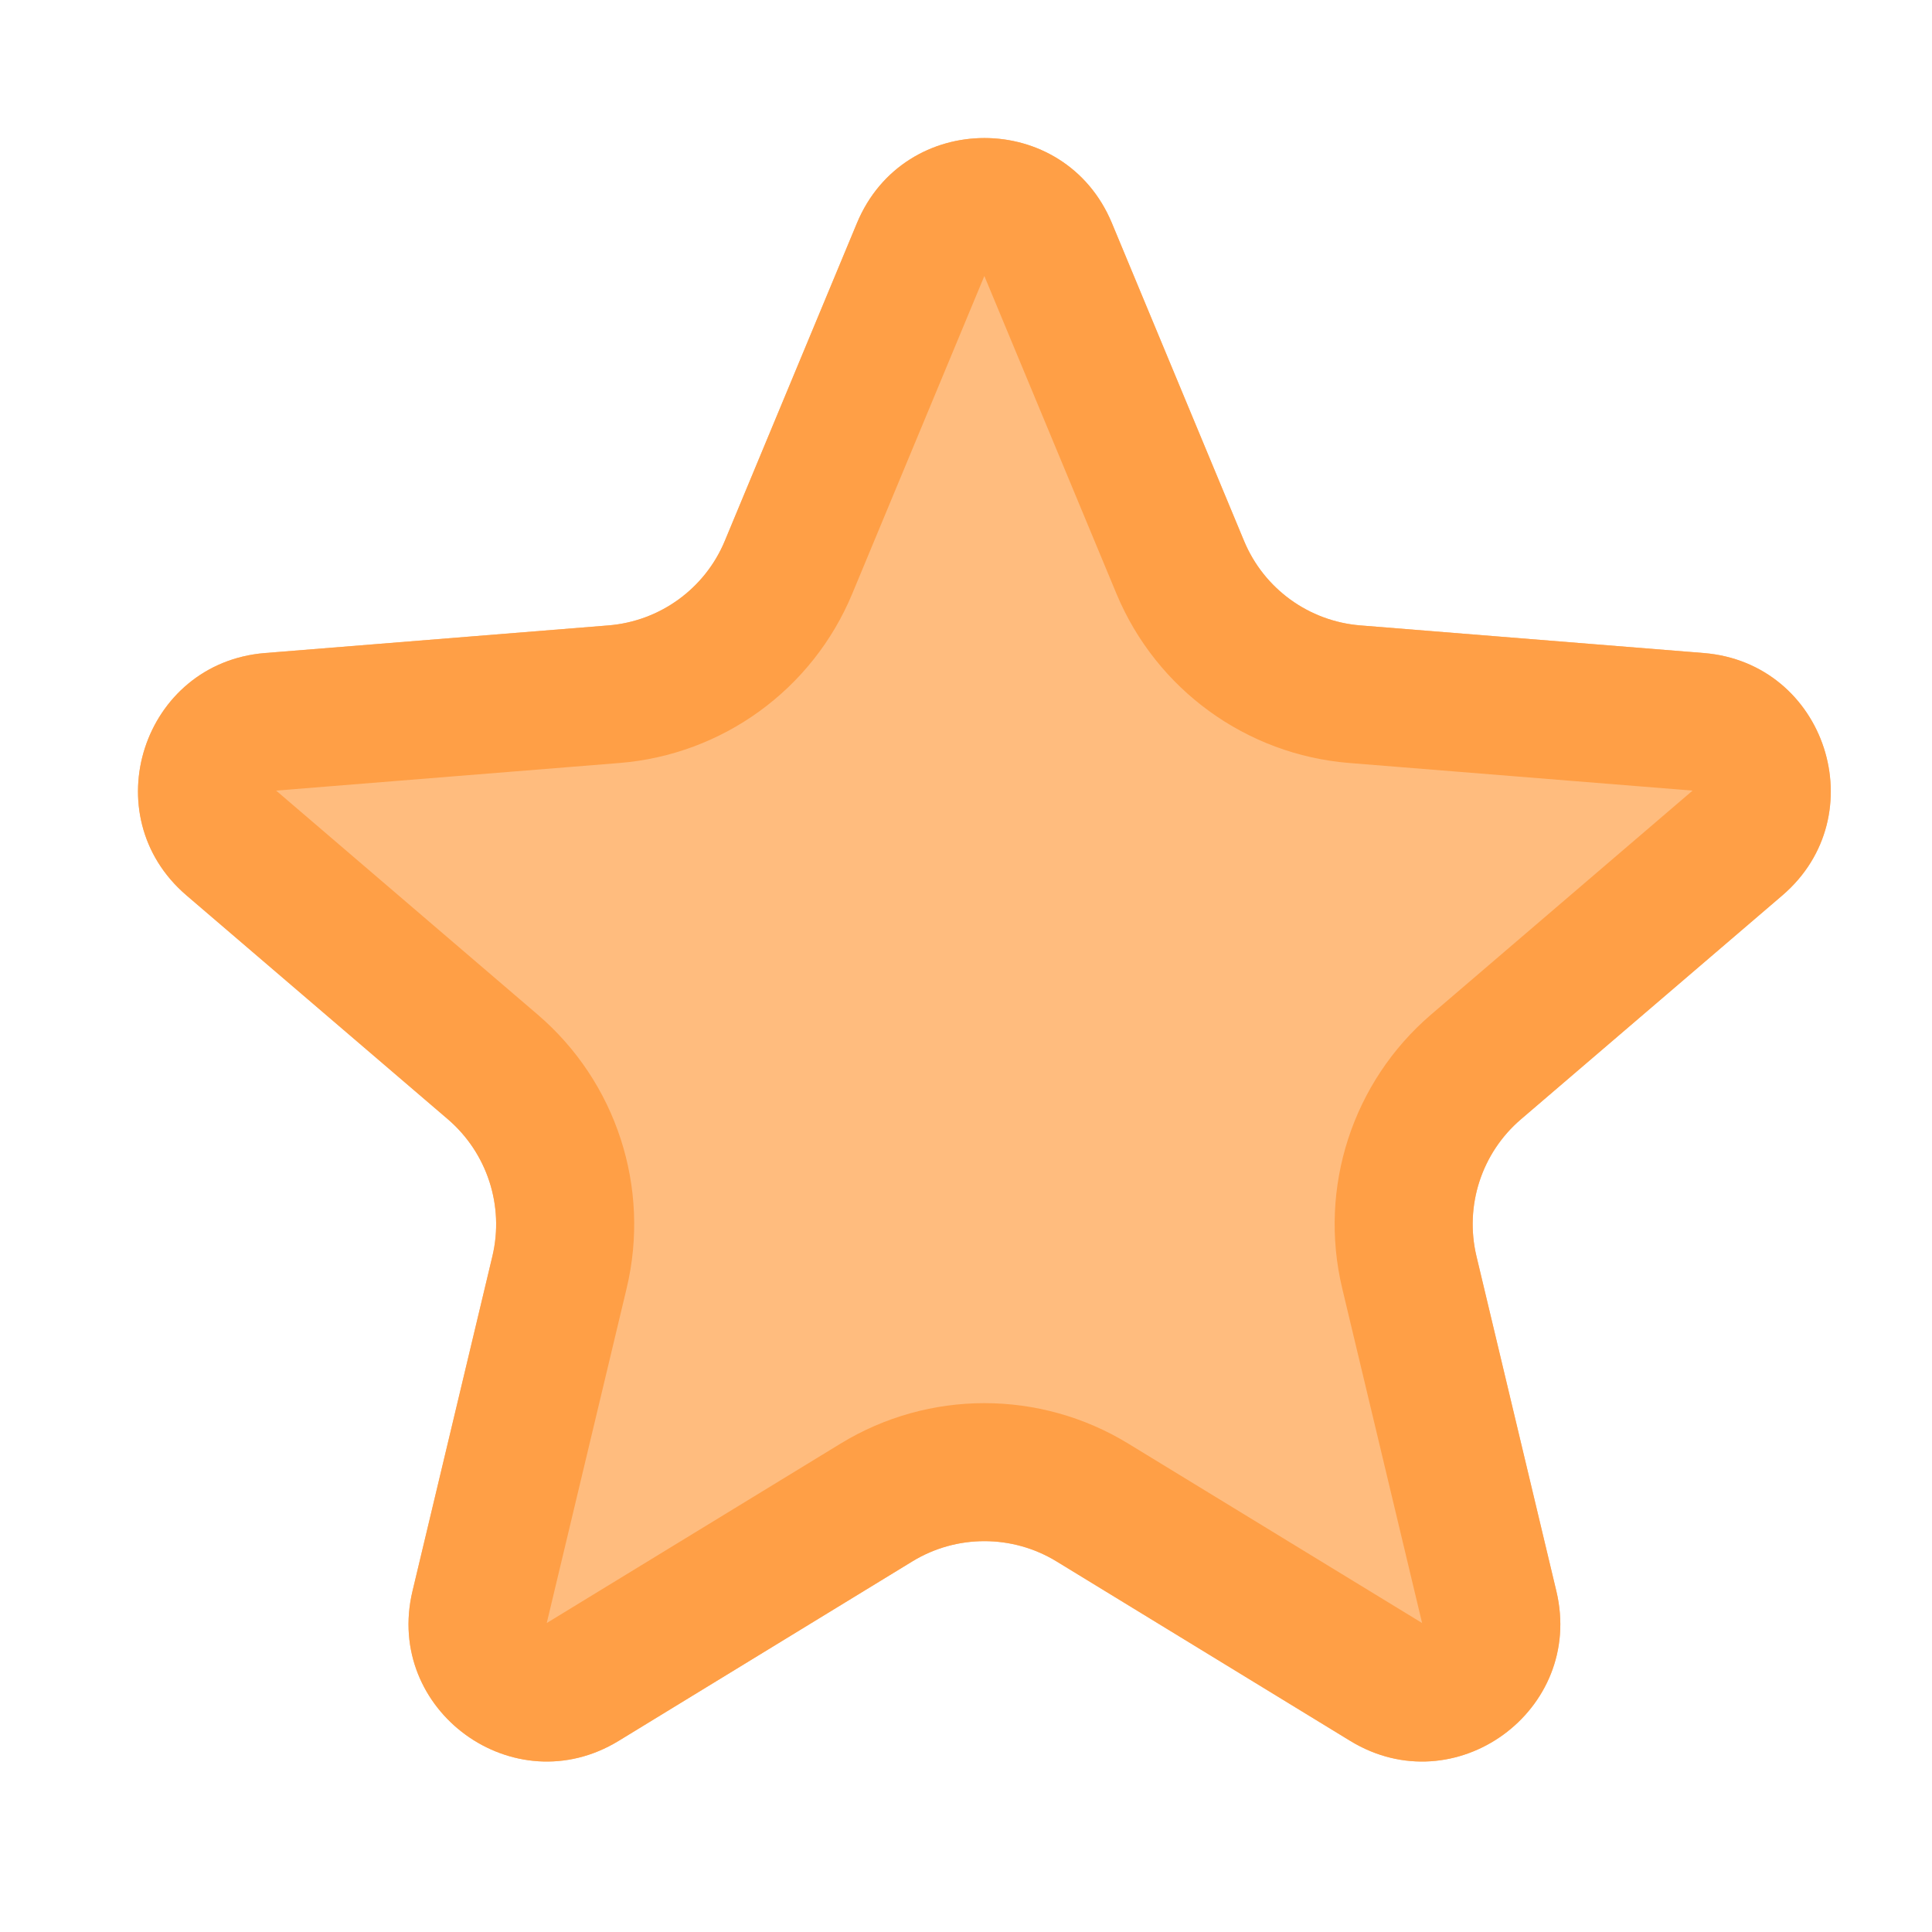
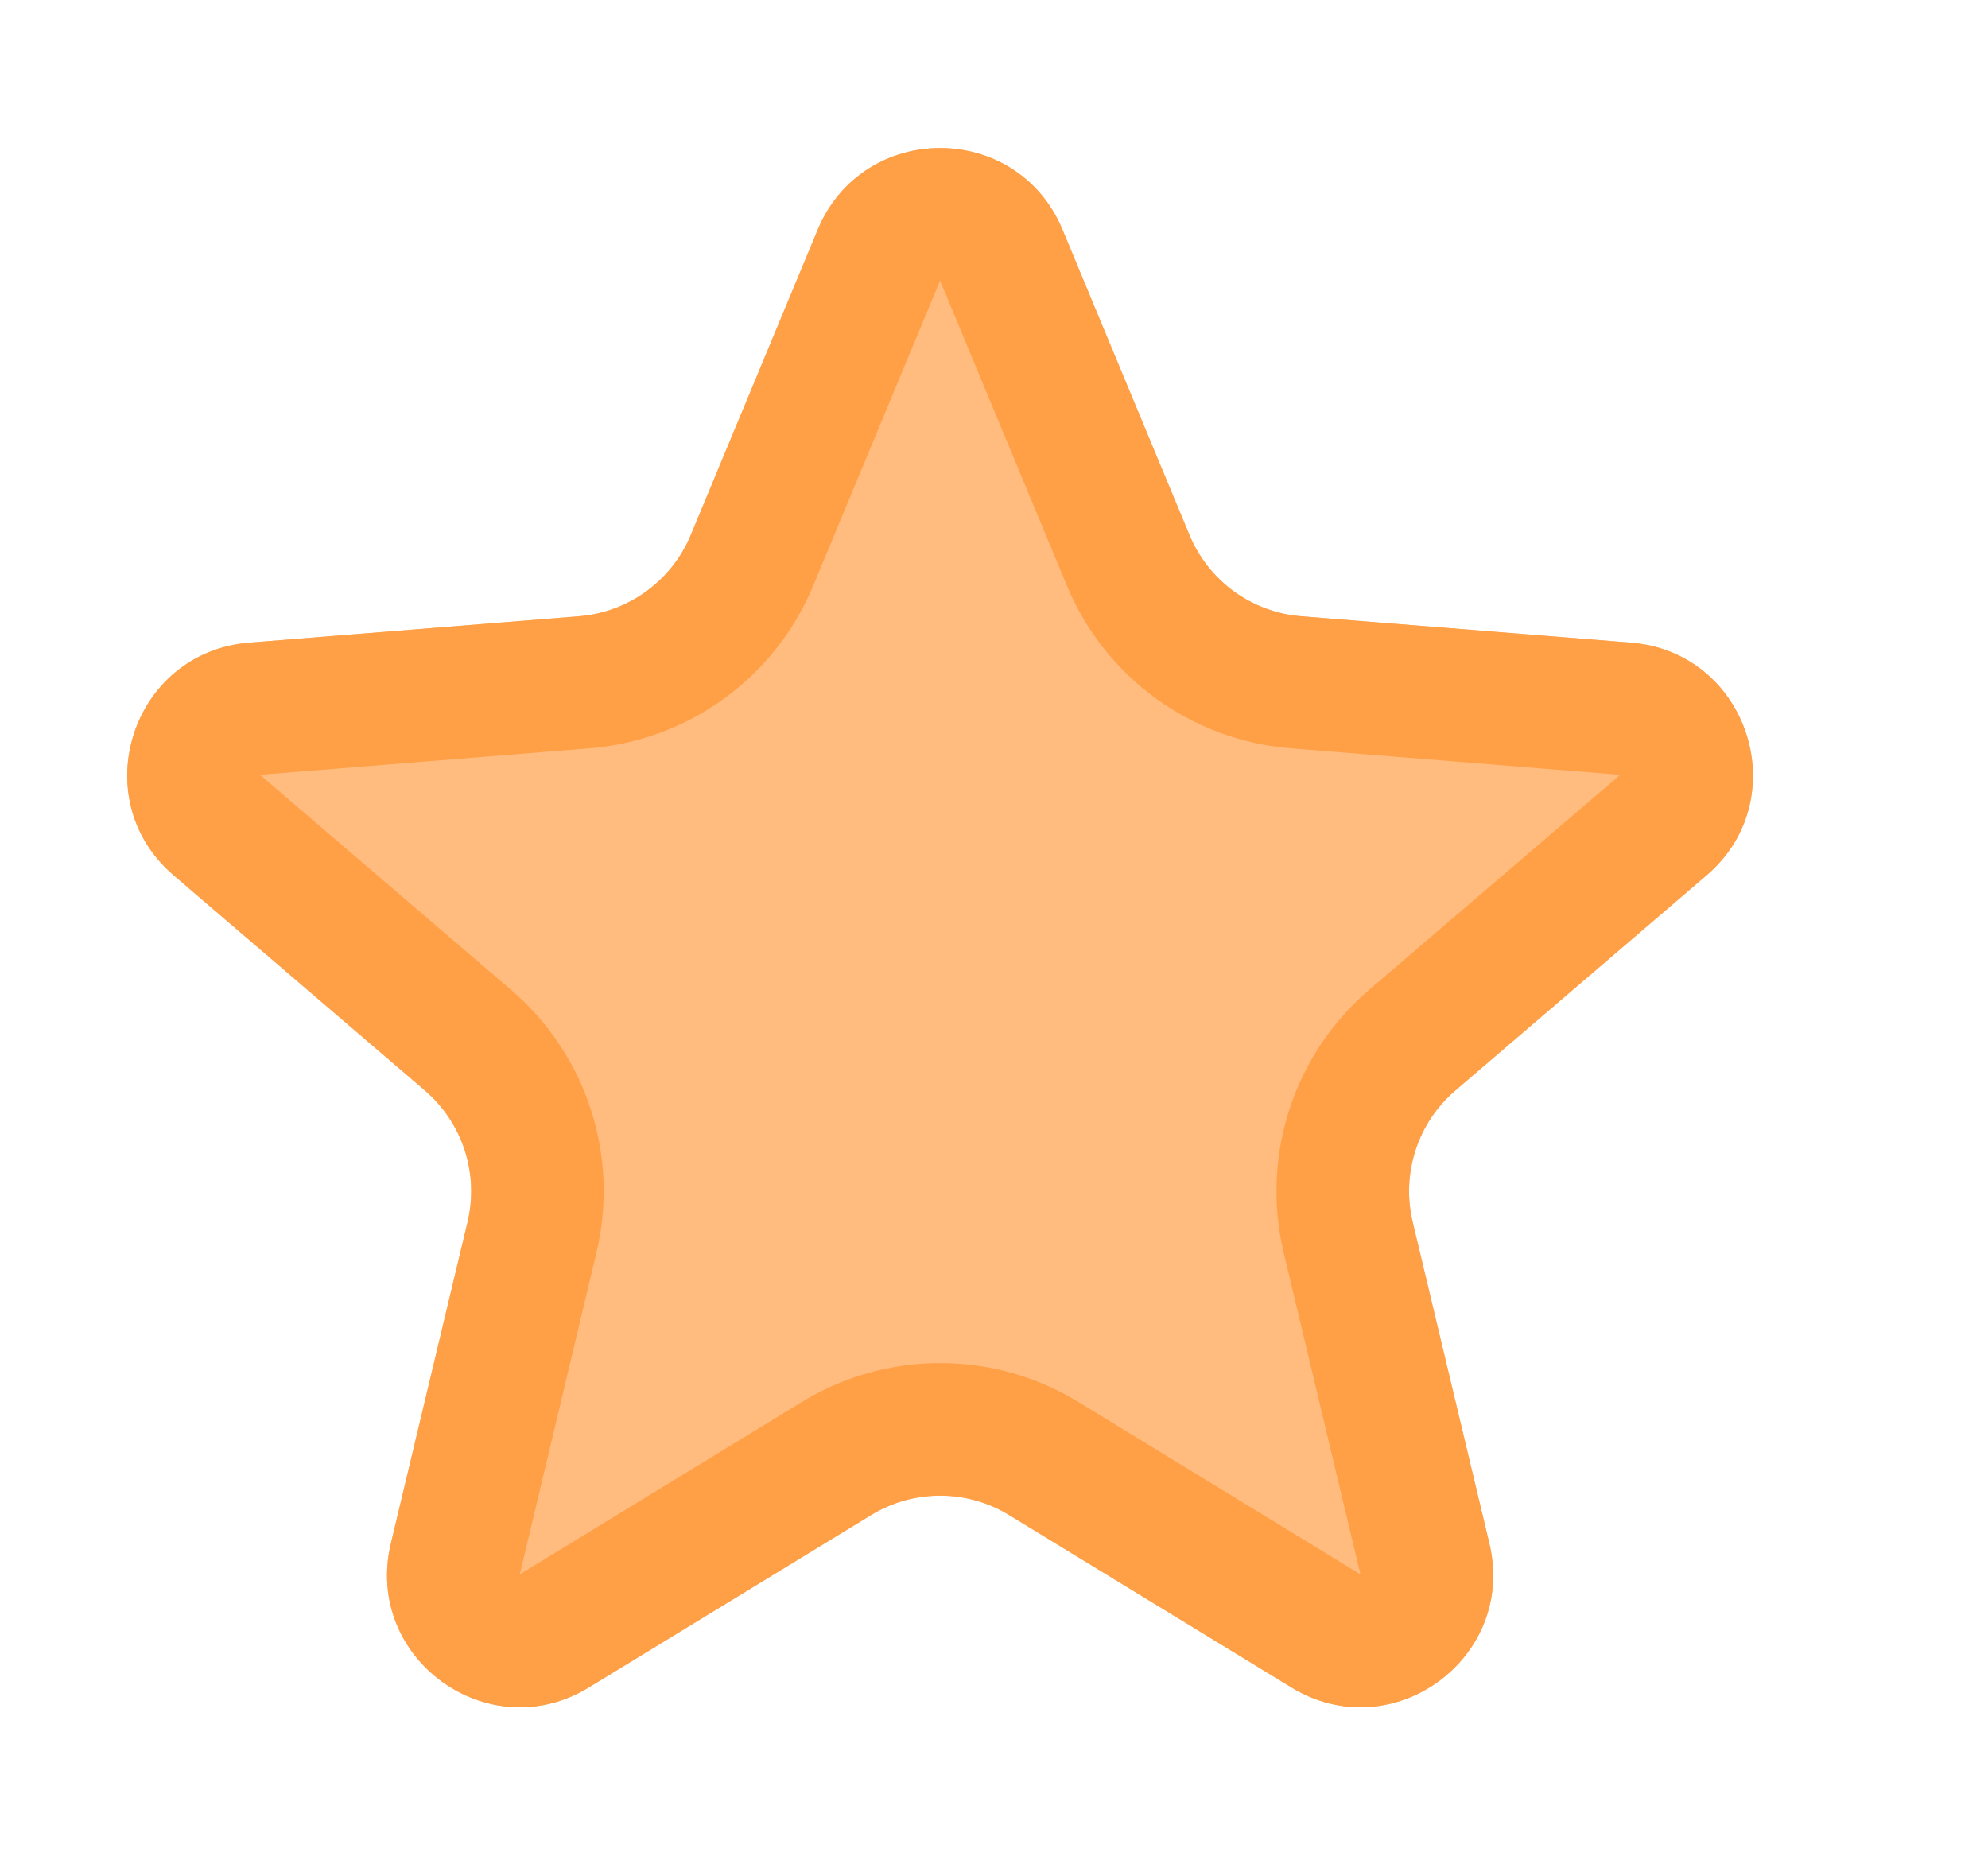
- <svg xmlns="http://www.w3.org/2000/svg" width="14" height="14" viewBox="0 0 14 14" fill="none">
-   <path d="M6.21 1.616C6.552 0.795 7.715 0.795 8.057 1.616L9.015 3.92C9.159 4.266 9.484 4.502 9.858 4.532L12.345 4.732C13.232 4.803 13.591 5.909 12.916 6.488L11.021 8.111C10.736 8.355 10.612 8.738 10.699 9.103L11.278 11.53C11.484 12.395 10.543 13.079 9.784 12.615L7.655 11.314C7.335 11.119 6.932 11.119 6.612 11.314L4.483 12.615C3.724 13.079 2.783 12.395 2.989 11.53L3.568 9.103C3.655 8.738 3.53 8.355 3.246 8.111L1.351 6.488C0.675 5.909 1.035 4.803 1.921 4.732L4.408 4.532C4.782 4.502 5.108 4.266 5.252 3.92L6.21 1.616Z" fill="#FFBC7E" />
-   <path fill-rule="evenodd" clip-rule="evenodd" d="M8.091 4.304L7.133 2L6.175 4.304C5.887 4.996 5.236 5.469 4.488 5.529L2.001 5.729L3.896 7.352C4.466 7.84 4.715 8.605 4.541 9.335L3.962 11.761L6.091 10.461C6.731 10.07 7.536 10.07 8.176 10.461L10.305 11.761L9.726 9.335C9.552 8.605 9.801 7.84 10.37 7.352L12.265 5.729L9.778 5.529C9.031 5.469 8.38 4.996 8.091 4.304ZM8.057 1.616C7.715 0.795 6.552 0.795 6.21 1.616L5.252 3.92C5.108 4.266 4.782 4.502 4.408 4.532L1.921 4.732C1.035 4.803 0.675 5.909 1.351 6.488L3.246 8.111C3.53 8.355 3.655 8.738 3.568 9.103L2.989 11.53C2.783 12.395 3.724 13.079 4.483 12.615L6.612 11.314C6.932 11.119 7.335 11.119 7.655 11.314L9.784 12.615C10.543 13.079 11.484 12.395 11.278 11.53L10.699 9.103C10.612 8.738 10.736 8.355 11.021 8.111L12.916 6.488C13.591 5.909 13.232 4.803 12.345 4.732L9.858 4.532C9.484 4.502 9.159 4.266 9.015 3.92L8.057 1.616Z" fill="#FF9F46" />
+ <svg xmlns="http://www.w3.org/2000/svg" width="15" height="14" viewBox="0 0 15 14" fill="none">
+   <path d="M6.17 1.733C6.512 0.912 7.675 0.912 8.017 1.733L8.975 4.037C9.119 4.383 9.444 4.62 9.818 4.65L12.305 4.849C13.192 4.92 13.551 6.027 12.876 6.605L10.981 8.228C10.696 8.472 10.572 8.855 10.659 9.22L11.238 11.647C11.444 12.512 10.503 13.196 9.744 12.732L7.615 11.432C7.295 11.236 6.892 11.236 6.572 11.432L4.443 12.732C3.684 13.196 2.743 12.512 2.949 11.647L3.528 9.22C3.615 8.855 3.49 8.472 3.206 8.228L1.311 6.605C0.635 6.027 0.995 4.92 1.881 4.849L4.368 4.65C4.742 4.62 5.068 4.383 5.212 4.037L6.17 1.733Z" fill="#FFBC7E" />
+   <path fill-rule="evenodd" clip-rule="evenodd" d="M8.051 4.421L7.093 2.117L6.135 4.421C5.847 5.113 5.196 5.586 4.448 5.646L1.961 5.846L3.856 7.469C4.426 7.957 4.675 8.722 4.5 9.452L3.922 11.879L6.051 10.578C6.691 10.187 7.496 10.187 8.136 10.578L10.265 11.879L9.686 9.452C9.512 8.722 9.761 7.957 10.33 7.469L12.225 5.846L9.738 5.646C8.991 5.586 8.339 5.113 8.051 4.421ZM8.017 1.733C7.675 0.912 6.512 0.912 6.17 1.733L5.212 4.037C5.068 4.383 4.742 4.62 4.368 4.65L1.881 4.849C0.995 4.92 0.635 6.027 1.311 6.605L3.206 8.228C3.49 8.472 3.615 8.855 3.528 9.22L2.949 11.647C2.743 12.512 3.684 13.196 4.443 12.732L6.572 11.432C6.892 11.236 7.295 11.236 7.615 11.432L9.744 12.732C10.503 13.196 11.444 12.512 11.238 11.647L10.659 9.22C10.572 8.855 10.696 8.472 10.981 8.228L12.876 6.605C13.551 6.027 13.192 4.92 12.305 4.849L9.818 4.65C9.444 4.62 9.119 4.383 8.975 4.037L8.017 1.733Z" fill="#FF9F46" />
</svg>
